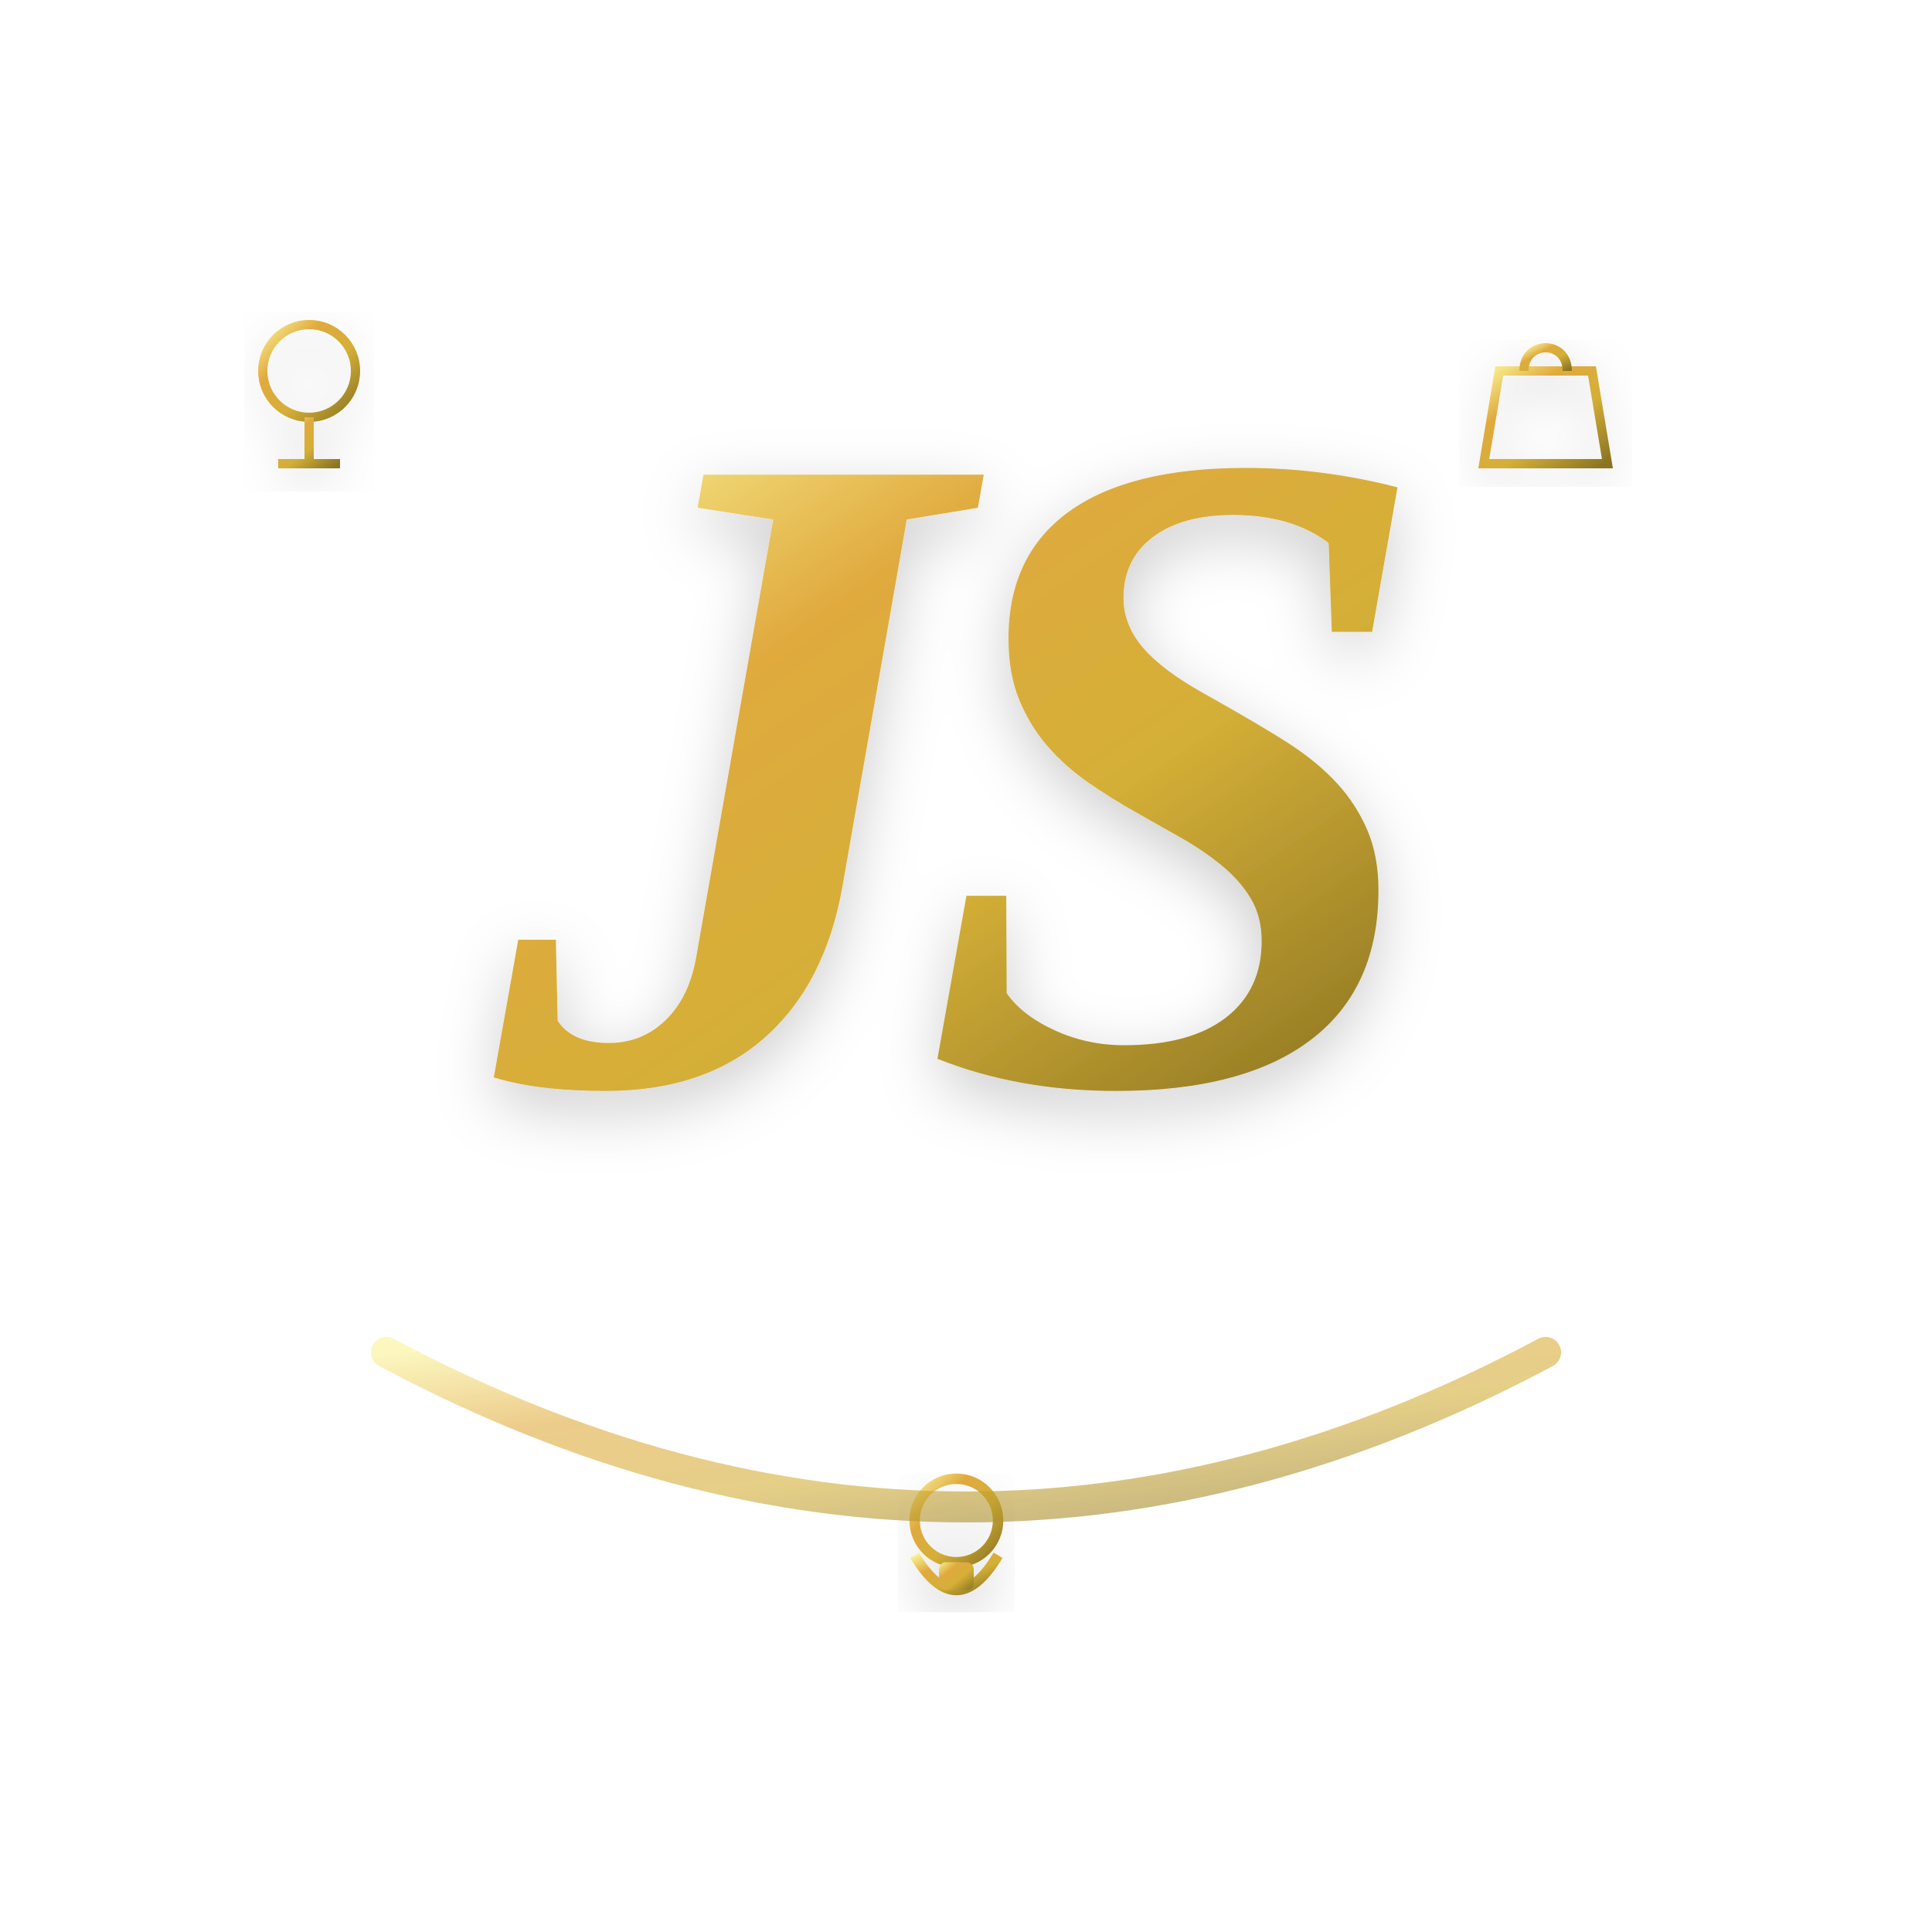
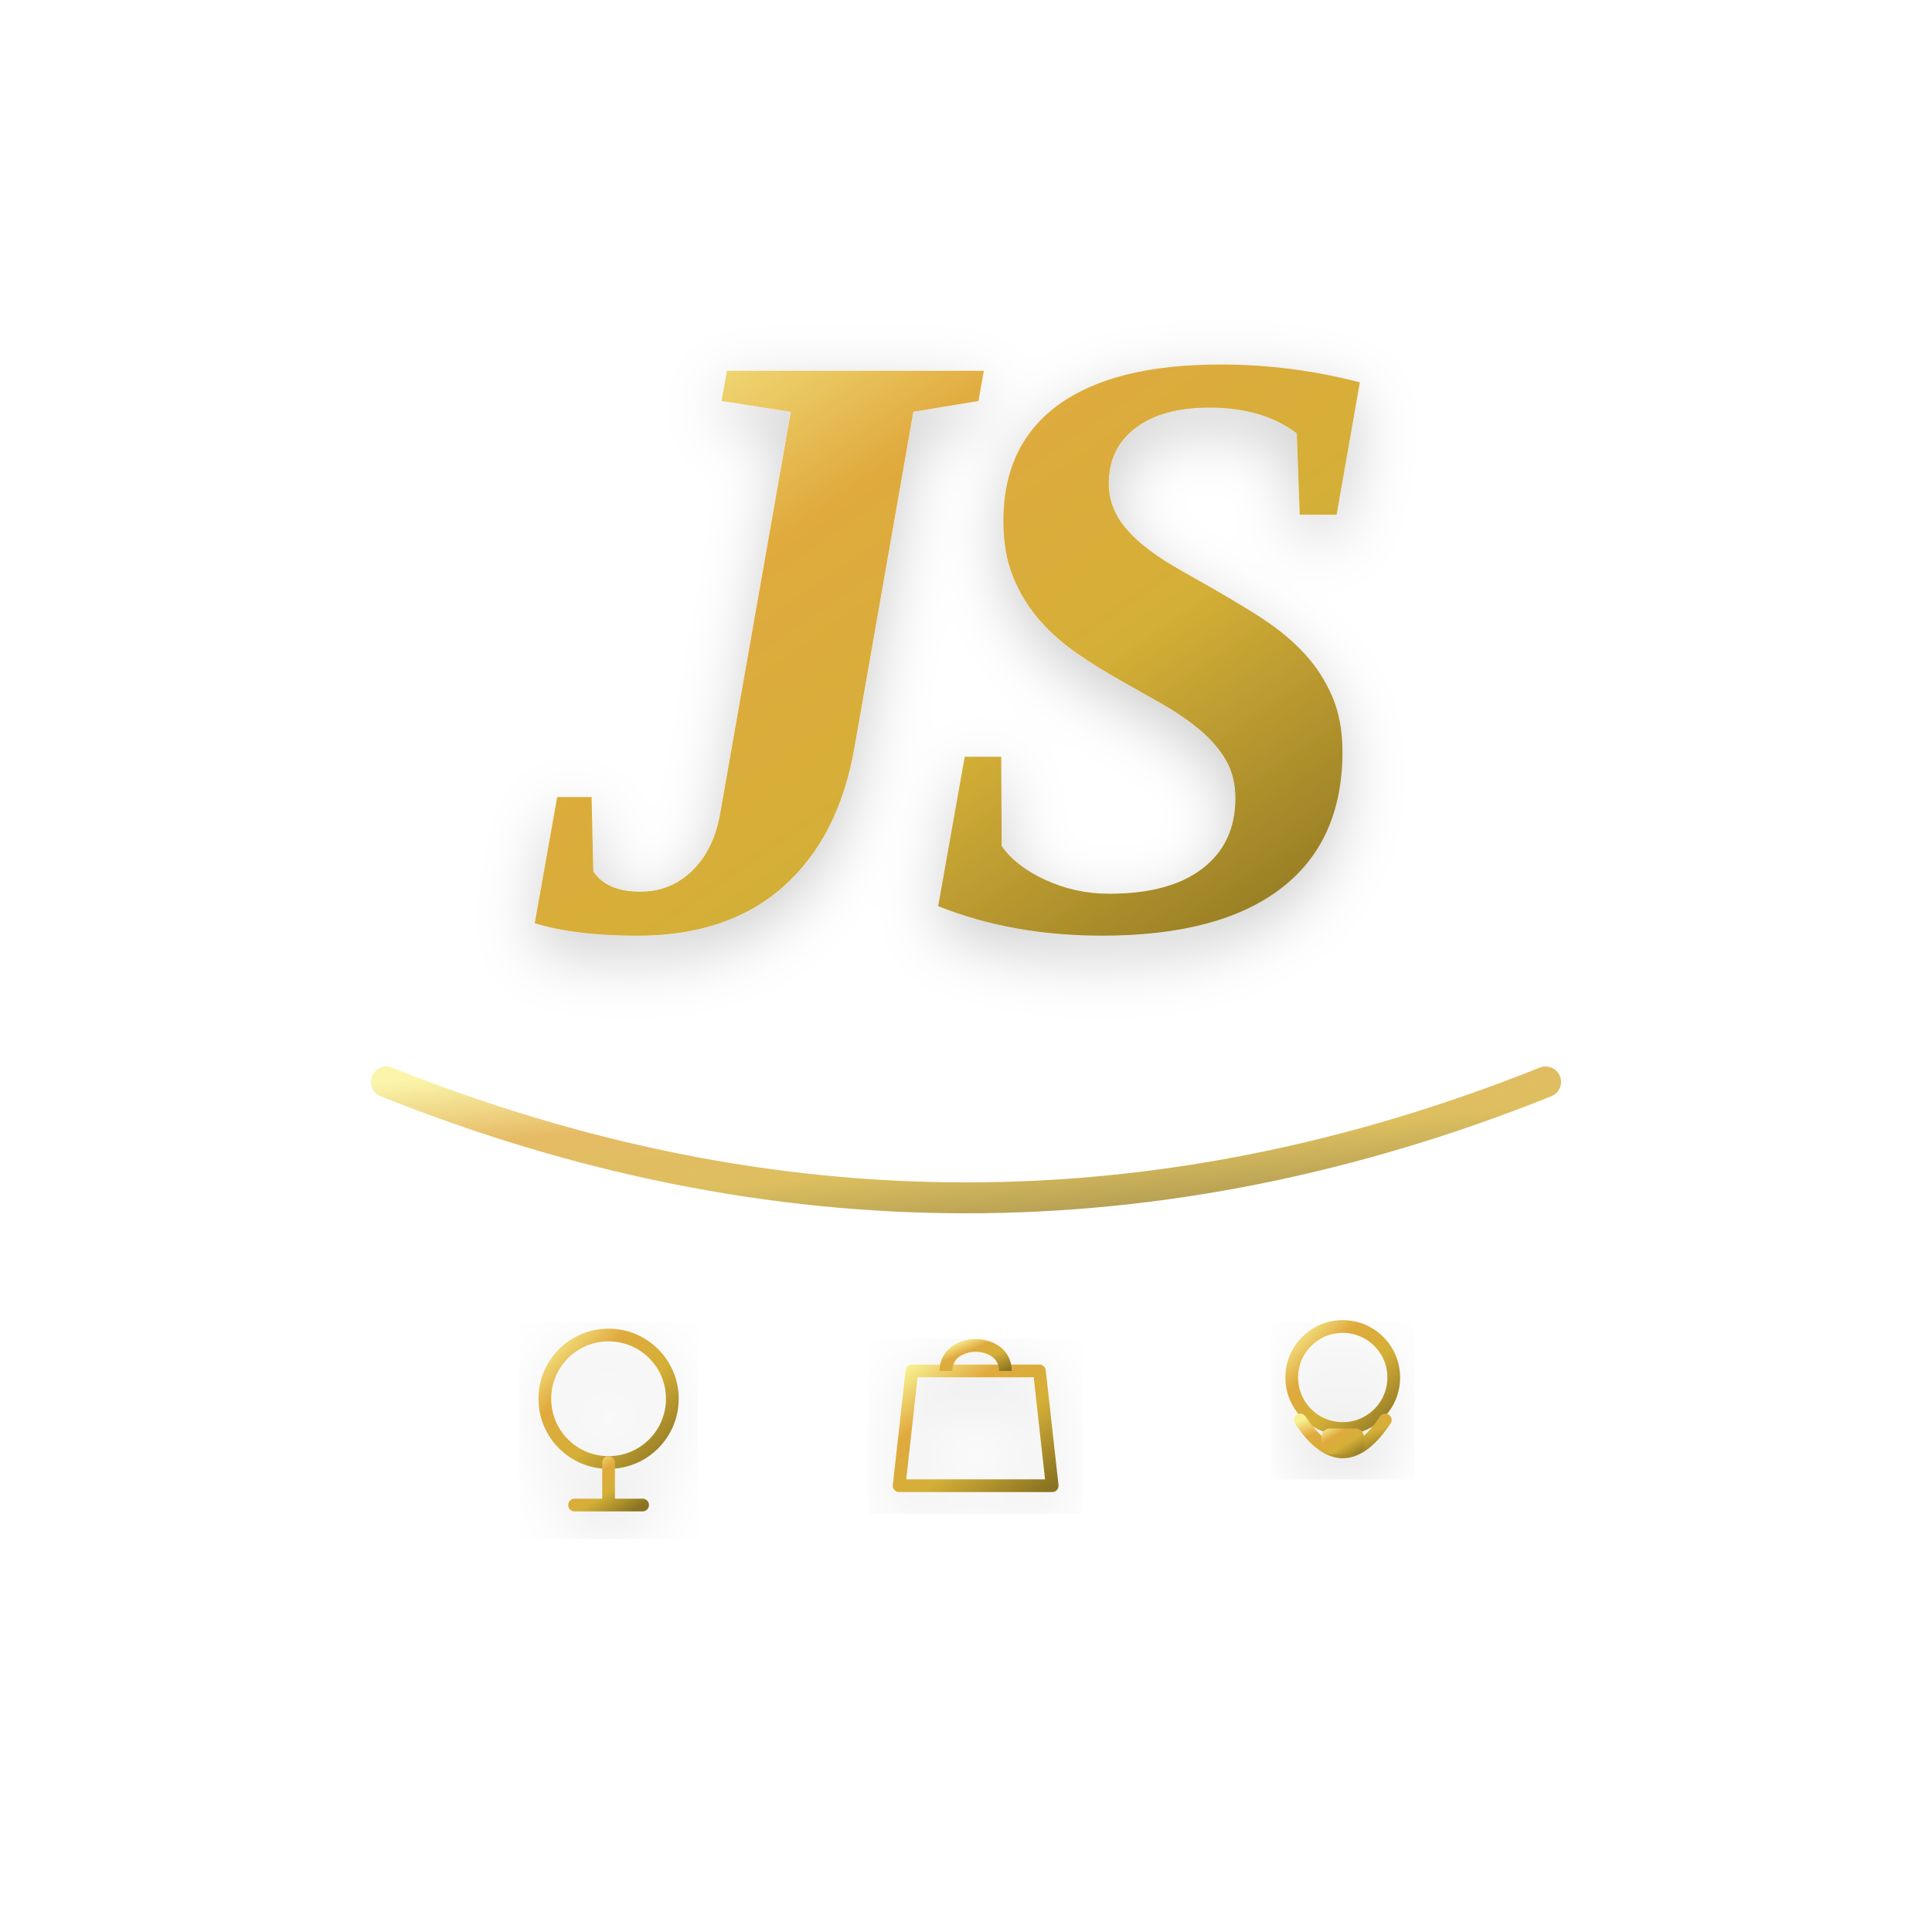
<svg xmlns="http://www.w3.org/2000/svg" viewBox="0 0 500 500" width="100%" height="100%">
  <defs>
    <linearGradient id="goldGradient" x1="0%" y1="0%" x2="100%" y2="100%">
      <stop offset="0%" stop-color="#F9F295" />
      <stop offset="30%" stop-color="#E0AA3E" />
      <stop offset="60%" stop-color="#d4af37" />
      <stop offset="100%" stop-color="#8a7322" />
    </linearGradient>
    <filter id="elementDepth" x="-20%" y="-20%" width="140%" height="140%">
      <feDropShadow dx="0" dy="5" stdDeviation="8" flood-color="#000000" flood-opacity="0.2" />
    </filter>
  </defs>
  <g filter="url(#elementDepth)">
-     <text x="250" y="280" font-family="Georgia, 'Times New Roman', serif" font-size="240" font-weight="900" font-style="italic" letter-spacing="-10" text-anchor="middle" fill="url(#goldGradient)">
+     <text x="250" y="240" font-family="Georgia, 'Times New Roman', serif" font-size="220" font-weight="900" font-style="italic" letter-spacing="-10" text-anchor="middle" fill="url(#goldGradient)">
      JS
    </text>
  </g>
-   <g transform="translate(380, 80) scale(0.8)" filter="url(#elementDepth)">
-     <path d="M10 20 H40 L45 50 H5 L10 20 Z" fill="none" stroke="url(#goldGradient)" stroke-width="3" />
-     <path d="M18 20 C18 10, 32 10, 32 20" fill="none" stroke="url(#goldGradient)" stroke-width="3" />
+   <path d="M 100 280 Q 250 340 400 280" stroke="url(#goldGradient)" stroke-width="8" stroke-linecap="round" fill="none" opacity="0.8" />
+   <g transform="translate(130, 340) scale(1.1)" filter="url(#elementDepth)">
+     <circle cx="25" cy="20" r="15" fill="none" stroke="url(#goldGradient)" stroke-width="3" />
+     <path d="M25 35 L25 45 M17 45 L33 45" fill="none" stroke="url(#goldGradient)" stroke-width="3" stroke-linecap="round" />
  </g>
-   <g transform="translate(60, 80) scale(0.8)" filter="url(#elementDepth)">
-     <circle cx="25" cy="20" r="15" fill="none" stroke="url(#goldGradient)" stroke-width="3" />
-     <path d="M25 35 L25 50 M15 50 L35 50" fill="none" stroke="url(#goldGradient)" stroke-width="3" />
+   <g transform="translate(225, 335) scale(1.1)" filter="url(#elementDepth)">
+     <path d="M10 18 H40 L43 45 H7 L10 18 Z" fill="none" stroke="url(#goldGradient)" stroke-width="3" stroke-linejoin="round" />
+     <path d="M18 18 C18 10, 32 10, 32 18" fill="none" stroke="url(#goldGradient)" stroke-width="3" />
  </g>
-   <g transform="translate(225, 380) scale(0.9)" filter="url(#elementDepth)">
+   <g transform="translate(320, 340) scale(1.1)" filter="url(#elementDepth)">
    <circle cx="25" cy="15" r="12" fill="none" stroke="url(#goldGradient)" stroke-width="3" />
-     <path d="M13 25 Q25 45 37 25" fill="none" stroke="url(#goldGradient)" stroke-width="3" />
-     <rect x="20" y="27" width="10" height="8" rx="2" fill="url(#goldGradient)" />
+     <path d="M15 25 Q25 40 35 25" fill="none" stroke="url(#goldGradient)" stroke-width="3" stroke-linecap="round" />
+     <rect x="20" y="27" width="10" height="6" rx="2" fill="url(#goldGradient)" />
  </g>
-   <path d="M 100 350 Q 250 430 400 350" stroke="url(#goldGradient)" stroke-width="8" stroke-linecap="round" fill="none" opacity="0.6" />
</svg>
